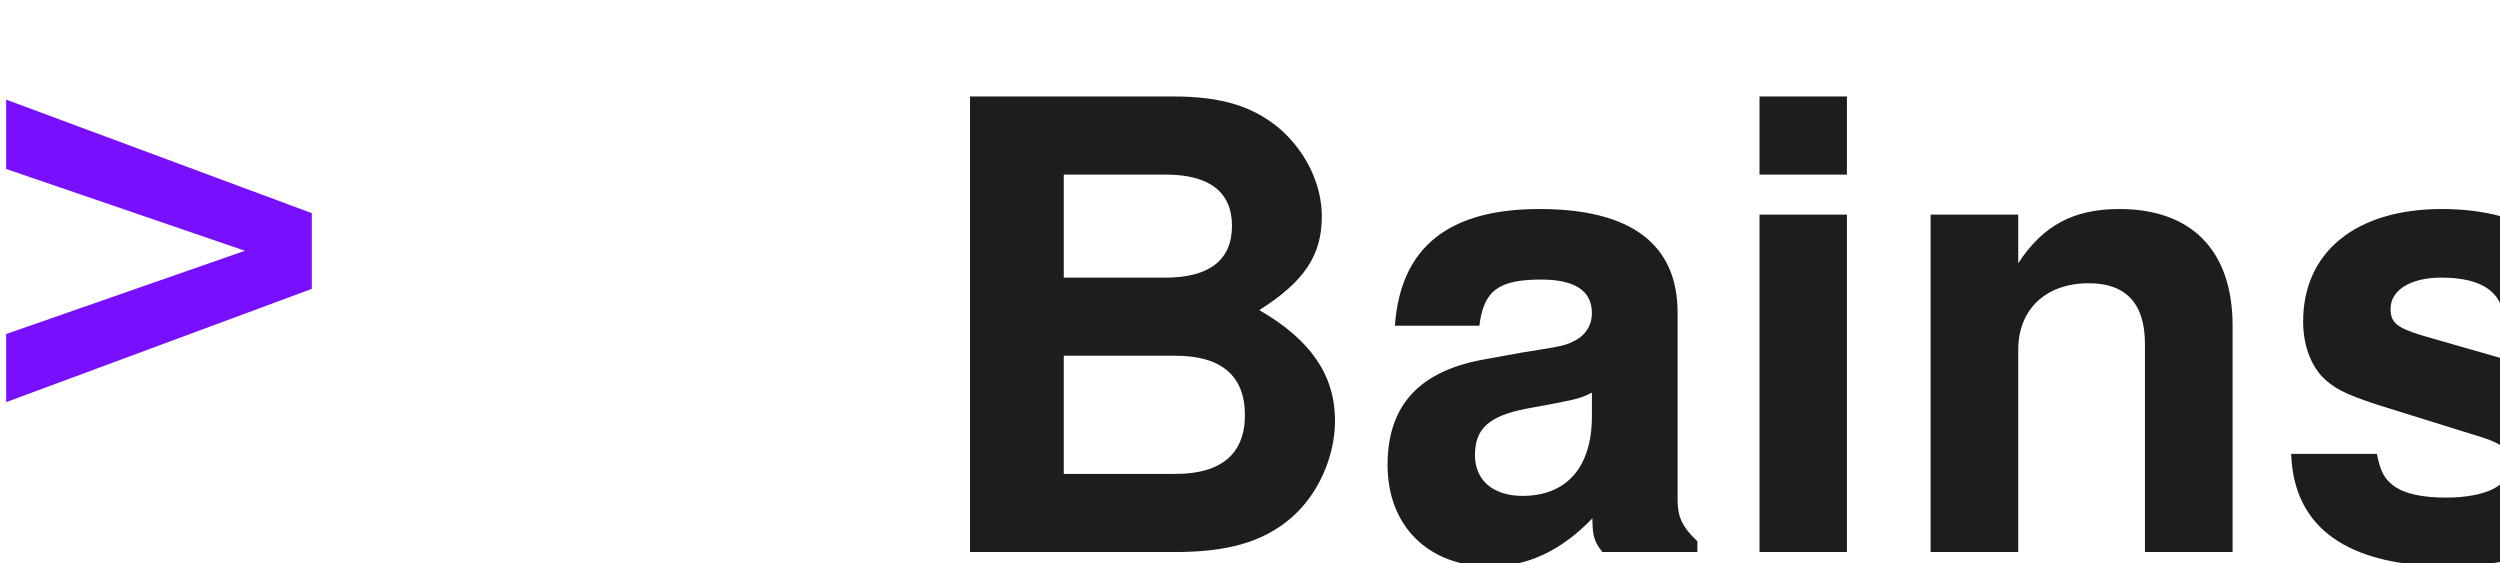
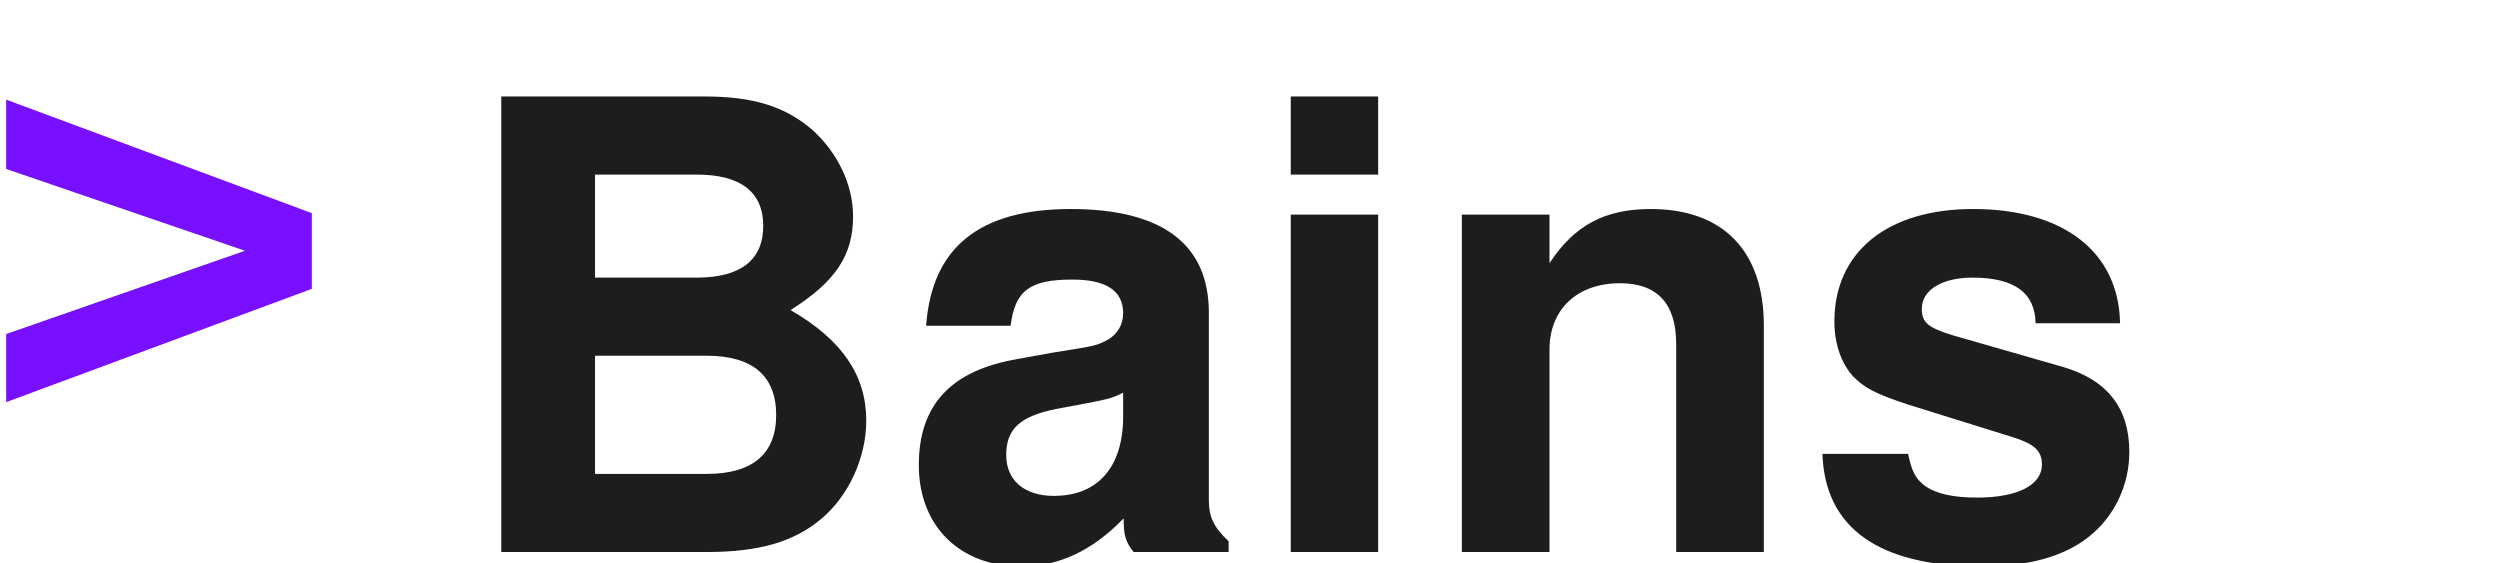
<svg xmlns="http://www.w3.org/2000/svg" id="Logo" data-name="Logo" viewBox="0 0 160 36">
  <defs>
    <style>
      .cls-1 {
        font-family: "Inter Tight", "Helvetica Neue", Helvetica, Arial, sans-serif;
        font-size: 40px;
        font-weight: 700;
      }

      .cls-2 {
        fill: #1d1d1f;
      }

      .cls-3 {
        fill: #780fff;
      }
    </style>
  </defs>
  <text class="cls-1" transform="translate(-1.2 35.33)">
    <tspan class="cls-3" x="0" y="-10">&gt;</tspan>
-     <tspan class="cls-2" x="60" y="0">Bains</tspan>
+     <tspan class="cls-2" x="30" y="0">Bains</tspan>
  </text>
</svg>
